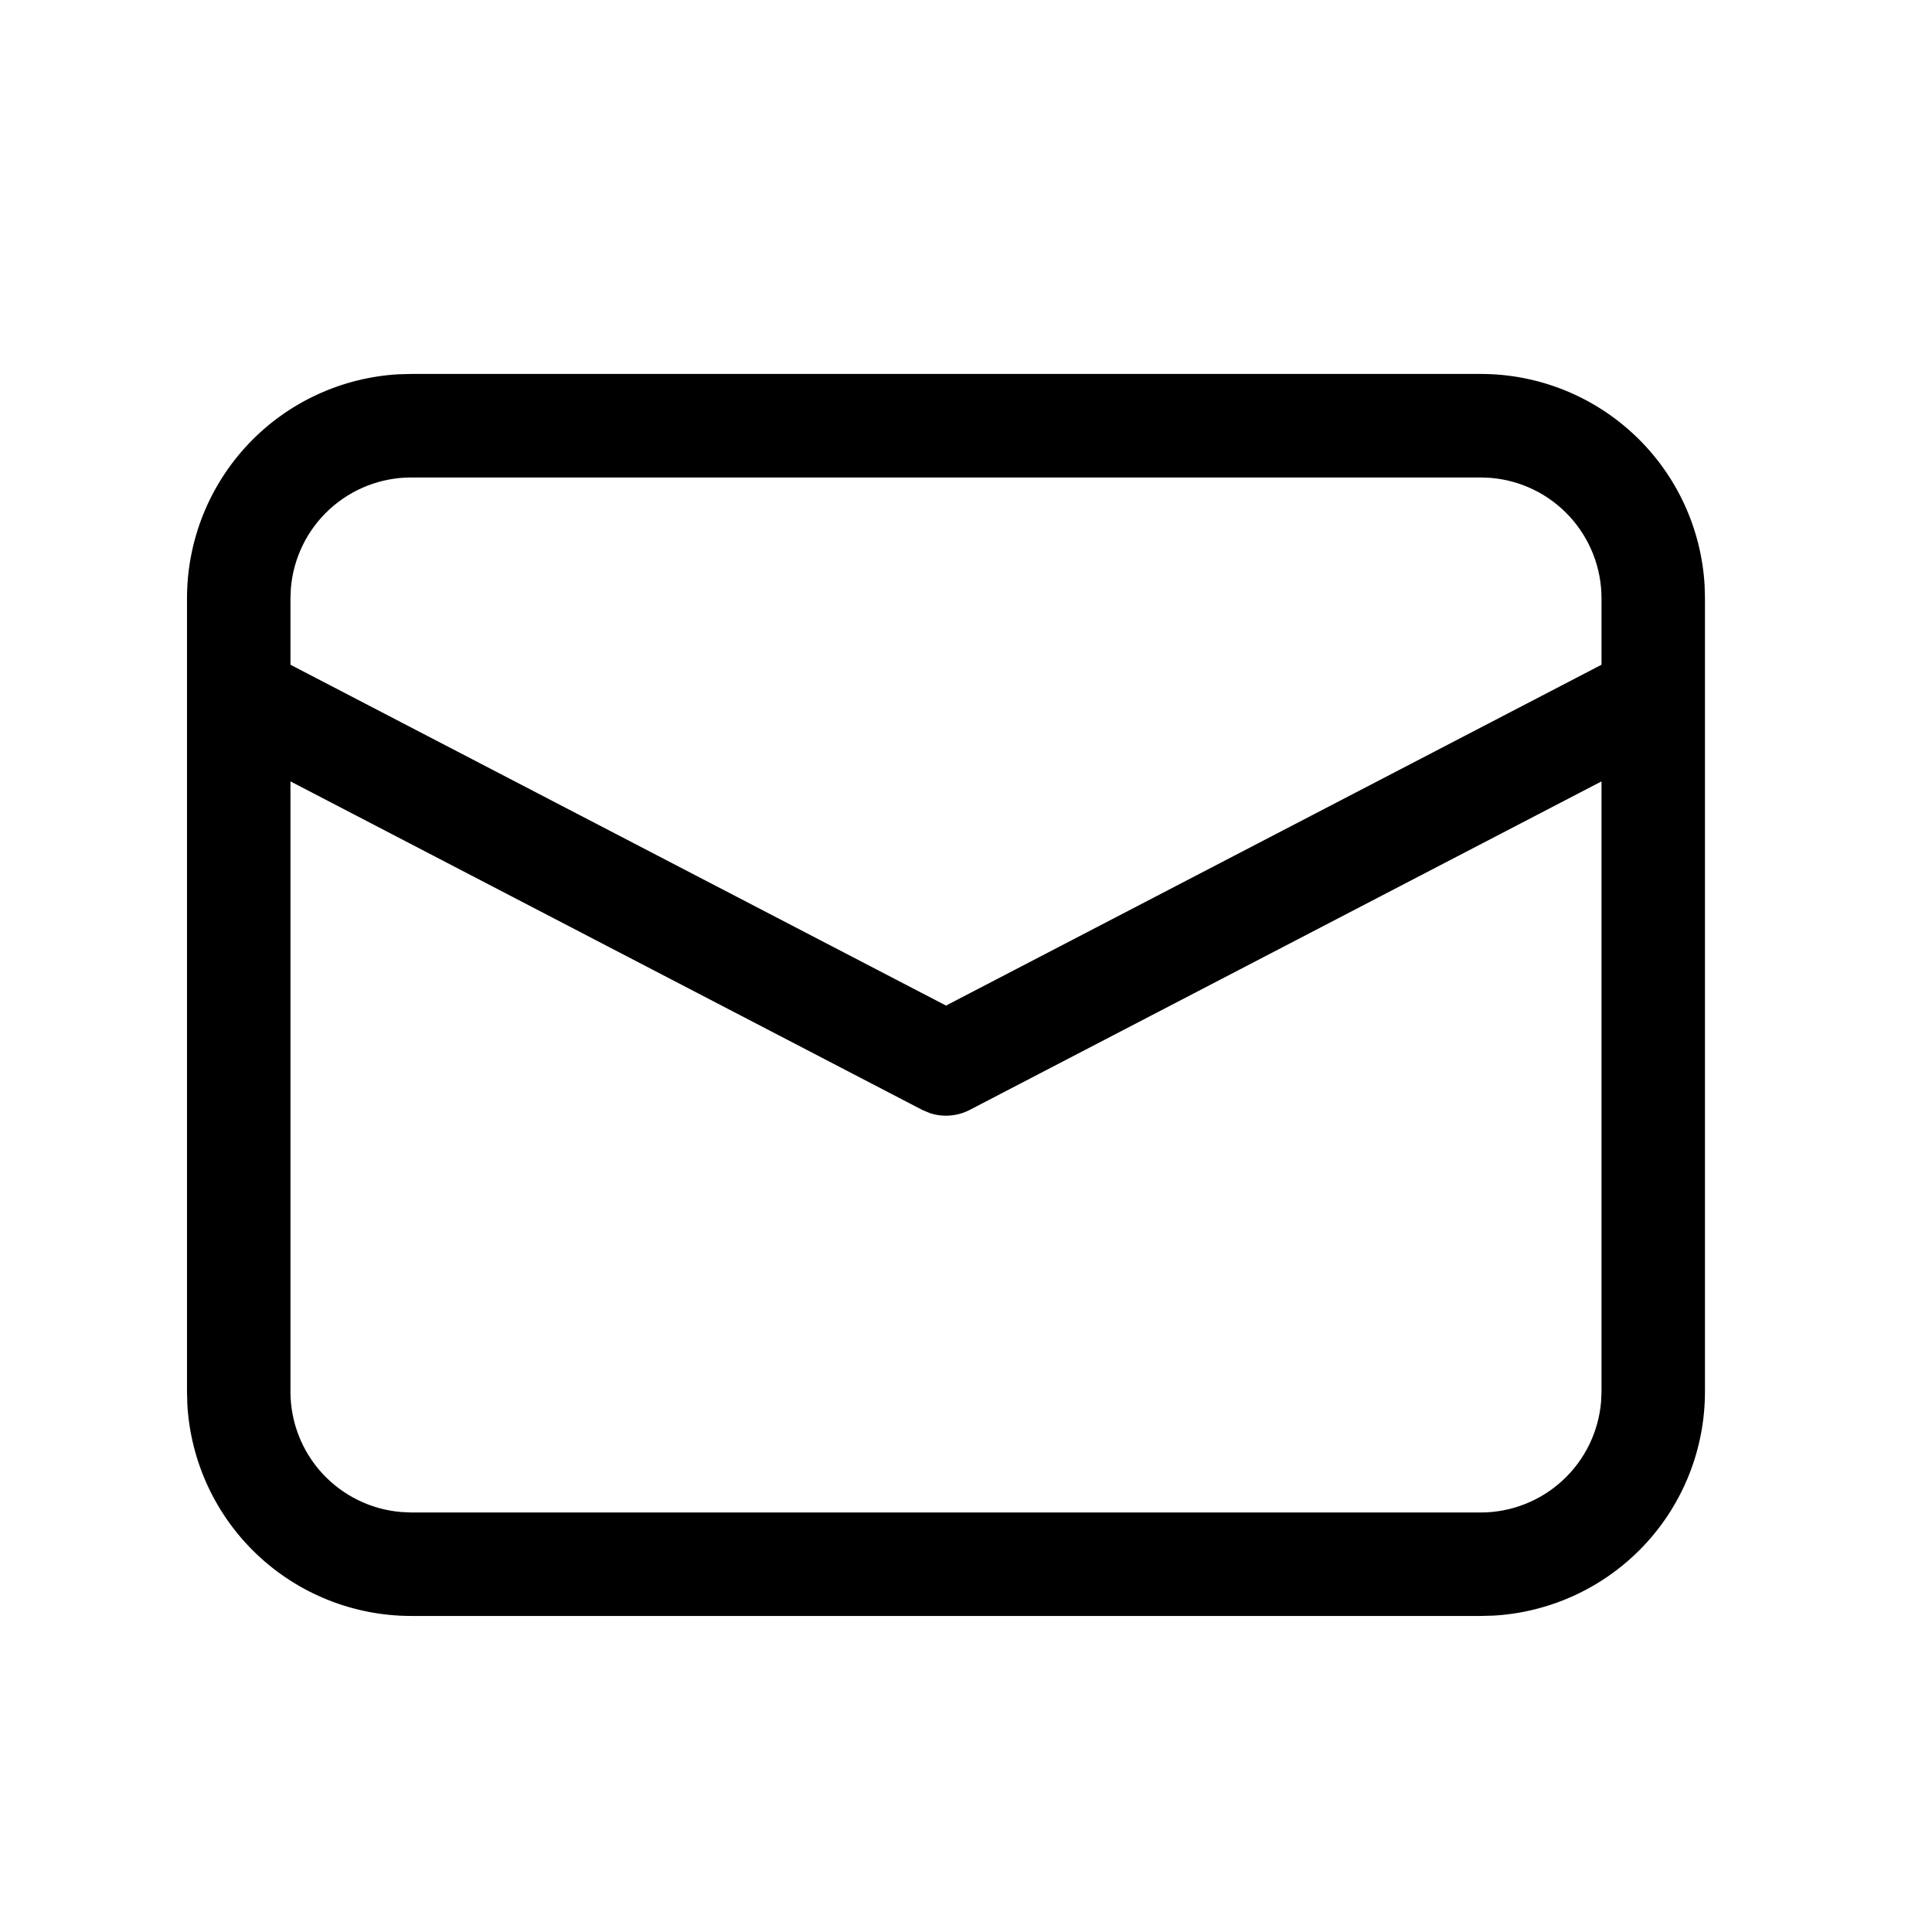
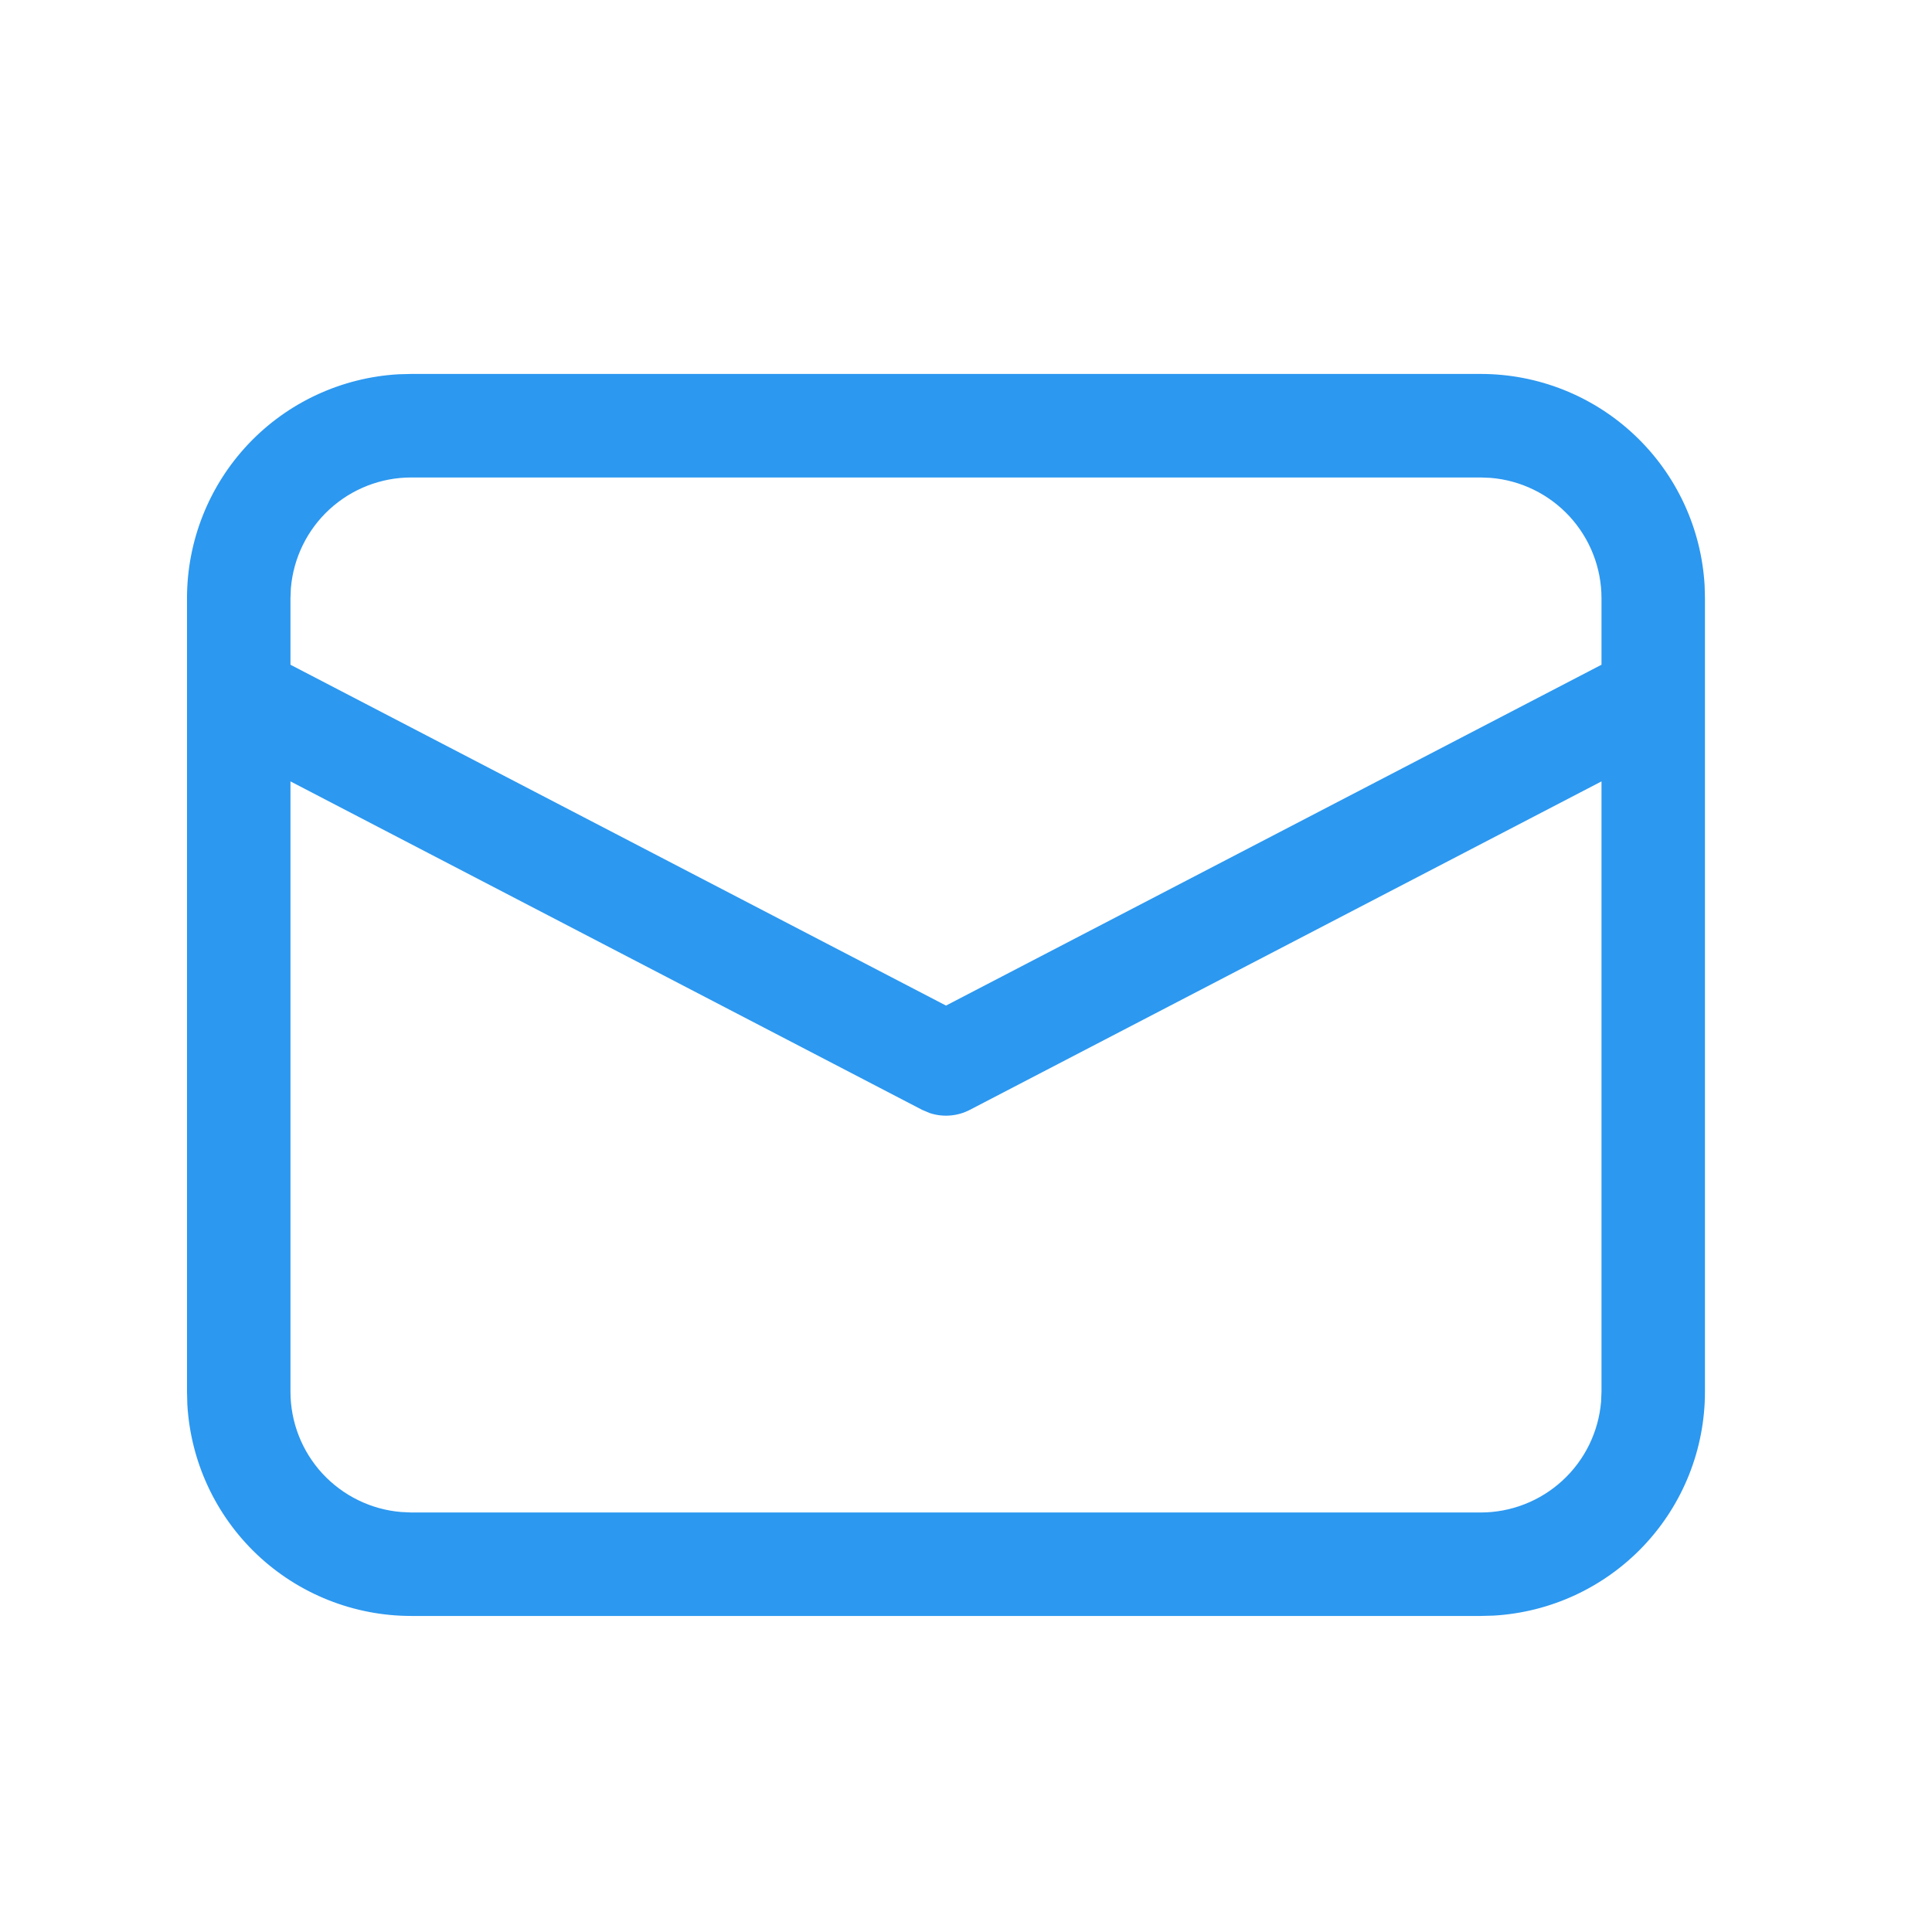
- <svg xmlns="http://www.w3.org/2000/svg" width="29" height="29" viewBox="0 0 29 29" fill="none">
-   <path d="M6.173 5.613H22.226C23.086 5.613 23.913 5.942 24.538 6.533C25.163 7.123 25.538 7.93 25.587 8.789L25.592 8.979V20.89C25.592 21.75 25.264 22.577 24.673 23.202C24.082 23.827 23.275 24.202 22.417 24.251L22.226 24.256H6.173C5.313 24.256 4.486 23.927 3.861 23.337C3.236 22.746 2.861 21.939 2.812 21.081L2.807 20.89V8.979C2.807 8.12 3.136 7.292 3.726 6.667C4.316 6.042 5.124 5.667 5.982 5.618L6.173 5.613H22.226H6.173ZM24.039 11.729L14.558 16.659C14.466 16.707 14.366 16.736 14.262 16.744C14.159 16.753 14.056 16.74 13.957 16.708L13.841 16.659L4.36 11.729V20.89C4.36 21.345 4.531 21.783 4.839 22.118C5.148 22.452 5.57 22.659 6.024 22.696L6.173 22.703H22.226C22.681 22.703 23.12 22.531 23.454 22.223C23.789 21.915 23.995 21.492 24.033 21.038L24.039 20.89V11.729V11.729ZM22.226 7.167H6.173C5.718 7.167 5.28 7.338 4.945 7.646C4.61 7.954 4.404 8.377 4.366 8.83L4.36 8.979V9.978L14.2 15.094L24.039 9.978V8.979C24.039 8.524 23.867 8.086 23.559 7.751C23.251 7.417 22.828 7.21 22.374 7.173L22.226 7.167Z" fill="black" />
+ <svg xmlns="http://www.w3.org/2000/svg" width="20" height="20" viewBox="0 0 29 29" fill="none">
+   <path d="M6.173 5.613H22.226C23.086 5.613 23.913 5.942 24.538 6.533C25.163 7.123 25.538 7.93 25.587 8.789L25.592 8.979V20.89C25.592 21.75 25.264 22.577 24.673 23.202C24.082 23.827 23.275 24.202 22.417 24.251L22.226 24.256H6.173C5.313 24.256 4.486 23.927 3.861 23.337C3.236 22.746 2.861 21.939 2.812 21.081L2.807 20.89V8.979C2.807 8.12 3.136 7.292 3.726 6.667C4.316 6.042 5.124 5.667 5.982 5.618L6.173 5.613H22.226H6.173ZM24.039 11.729L14.558 16.659C14.466 16.707 14.366 16.736 14.262 16.744C14.159 16.753 14.056 16.74 13.957 16.708L13.841 16.659L4.36 11.729V20.89C4.36 21.345 4.531 21.783 4.839 22.118C5.148 22.452 5.57 22.659 6.024 22.696L6.173 22.703H22.226C22.681 22.703 23.12 22.531 23.454 22.223C23.789 21.915 23.995 21.492 24.033 21.038L24.039 20.89V11.729V11.729ZM22.226 7.167H6.173C5.718 7.167 5.28 7.338 4.945 7.646C4.61 7.954 4.404 8.377 4.366 8.83L4.36 8.979V9.978L14.2 15.094L24.039 9.978V8.979C24.039 8.524 23.867 8.086 23.559 7.751C23.251 7.417 22.828 7.21 22.374 7.173L22.226 7.167Z" fill="#2c98f0" />
</svg>
